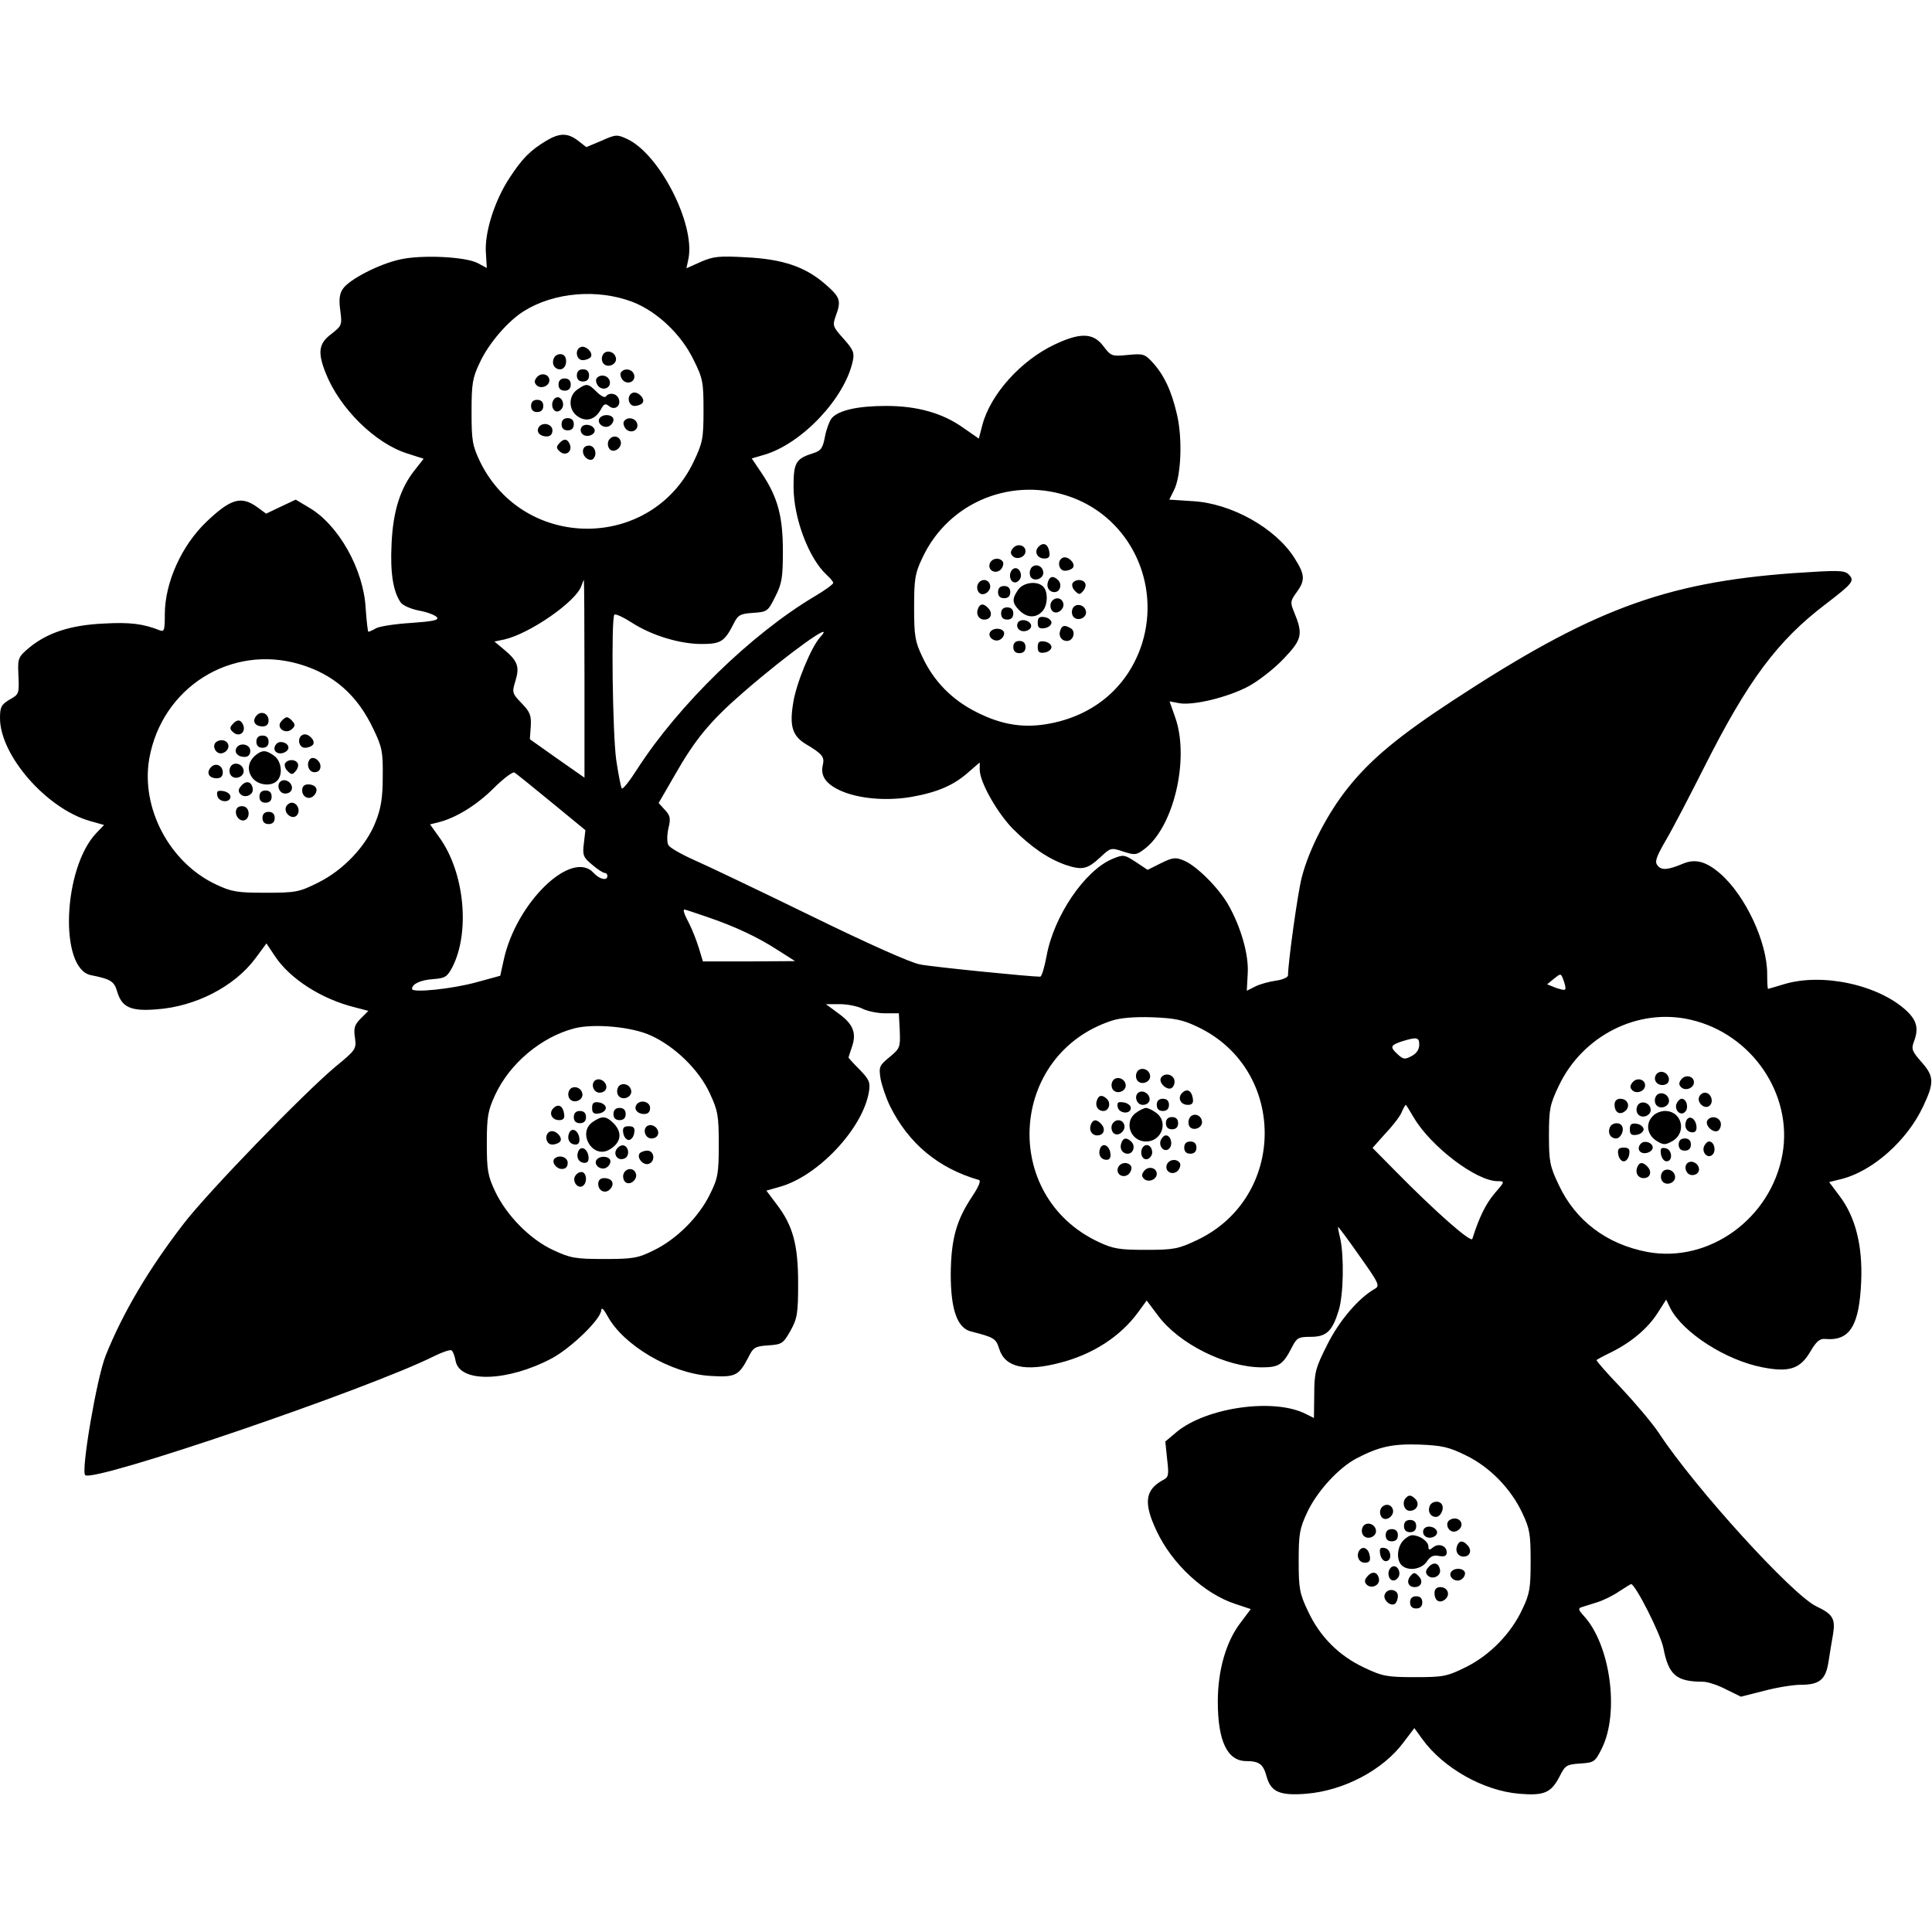
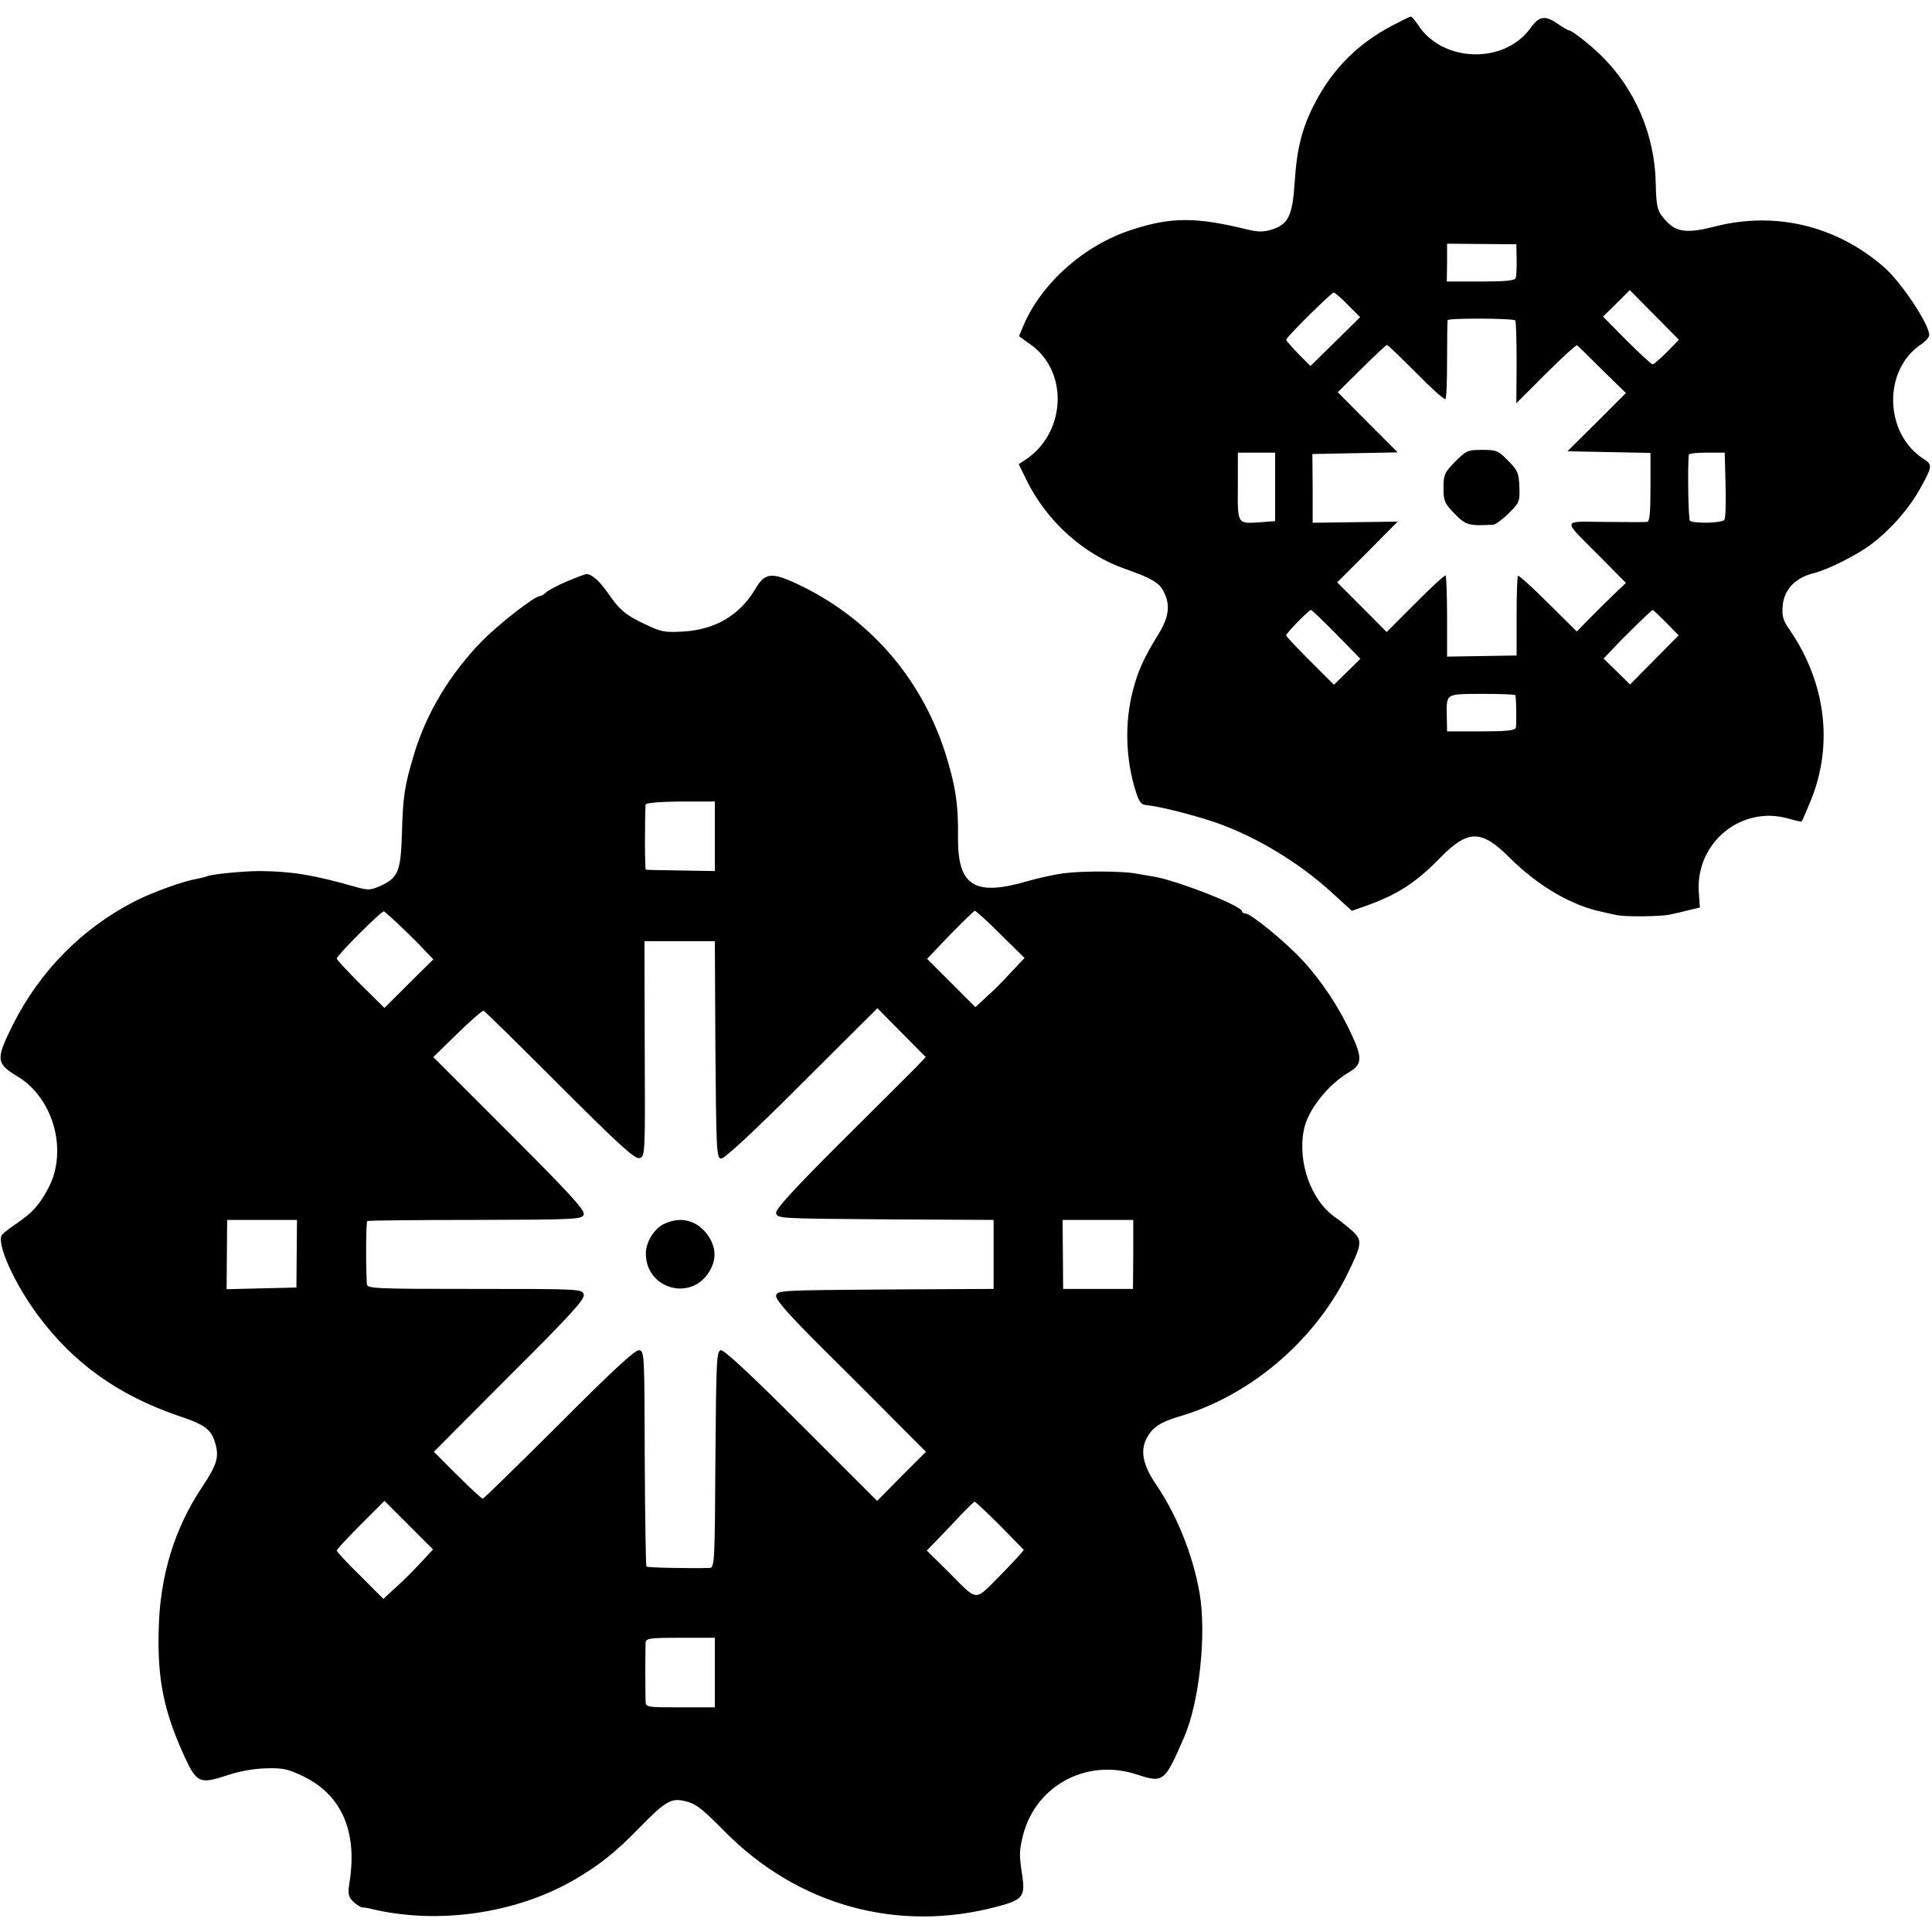
- <svg xmlns="http://www.w3.org/2000/svg" version="1.0" width="633pt" height="633pt" viewBox="0 0 633 633" preserveAspectRatio="xMidYMid meet">
-   <g transform="translate(0,633) scale(0.1,-0.1)" fill="#000000" stroke="none">
-     <path d="M1790 5869 c-53 -32 -79 -58 -122 -124 -48 -74 -81 -178 -76 -244 l3 -49 -30 16 c-40 21 -183 28 -254 12 -69 -15 -168 -66 -188 -97 -11 -16 -13 -36 -8 -71 6 -47 5 -49 -29 -76 -42 -31 -46 -60 -19 -128 45 -115 162 -231 268 -264 l53 -17 -29 -37 c-47 -59 -71 -133 -76 -240 -5 -96 5 -159 30 -194 7 -10 35 -22 62 -27 27 -5 52 -15 57 -22 6 -9 -15 -13 -85 -18 -51 -3 -102 -11 -114 -17 -12 -7 -24 -12 -26 -12 -2 0 -6 35 -9 78 -7 127 -89 272 -184 328 l-45 27 -49 -23 -48 -23 -30 22 c-52 37 -86 27 -165 -48 -82 -78 -137 -200 -137 -304 0 -52 -2 -58 -17 -52 -53 21 -97 27 -183 22 -109 -5 -184 -30 -243 -78 -36 -30 -39 -35 -37 -83 3 -70 4 -70 -30 -89 -26 -16 -30 -24 -30 -60 0 -122 153 -297 295 -337 l46 -13 -25 -26 c-110 -115 -123 -445 -18 -466 65 -13 76 -20 86 -54 15 -51 44 -65 129 -58 128 9 255 75 323 166 l37 50 28 -42 c49 -74 152 -140 260 -167 l46 -12 -25 -25 c-20 -20 -24 -31 -19 -63 5 -37 3 -40 -64 -95 -104 -87 -417 -410 -497 -514 -115 -149 -200 -293 -256 -433 -29 -73 -81 -377 -67 -391 26 -26 931 283 1144 390 26 13 51 21 56 19 5 -3 11 -19 14 -36 15 -72 171 -67 316 10 64 35 161 129 161 158 1 10 9 1 20 -19 51 -96 208 -189 336 -197 83 -5 94 0 125 59 17 35 23 38 66 41 45 3 49 6 73 48 22 40 25 56 25 155 0 127 -17 190 -71 260 l-33 44 42 12 c126 34 274 191 294 312 5 31 1 40 -31 73 -20 20 -36 38 -36 39 0 1 5 16 11 34 16 46 5 75 -43 110 l-42 31 46 0 c25 0 59 -7 74 -15 16 -8 49 -15 74 -15 l45 0 3 -57 c2 -54 1 -58 -33 -86 -34 -28 -36 -32 -30 -71 4 -22 18 -63 31 -90 61 -123 159 -204 291 -242 8 -2 0 -21 -21 -53 -53 -79 -70 -141 -71 -256 0 -115 21 -175 65 -187 78 -20 83 -23 94 -58 19 -60 85 -75 199 -45 109 28 199 87 257 167 l27 37 36 -48 c69 -94 224 -171 342 -171 56 0 69 9 99 68 15 29 21 32 60 32 52 0 71 18 92 86 16 52 18 178 5 237 -5 20 -8 37 -7 37 2 0 34 -43 71 -96 63 -89 67 -97 49 -107 -53 -30 -117 -105 -156 -184 -38 -75 -42 -91 -42 -161 l-1 -78 -28 14 c-104 52 -323 21 -421 -59 l-38 -32 6 -58 c6 -51 5 -59 -13 -68 -60 -32 -65 -76 -21 -168 50 -107 156 -205 257 -238 l51 -17 -33 -44 c-48 -62 -75 -157 -75 -259 0 -129 31 -194 92 -195 44 0 57 -10 68 -51 14 -50 43 -63 130 -56 123 10 252 78 319 169 l35 46 26 -36 c69 -95 200 -169 317 -179 83 -7 105 3 133 57 18 36 23 39 67 42 46 3 49 5 71 49 59 118 28 342 -60 436 -16 18 -18 23 -7 27 8 2 31 10 51 16 20 6 53 22 73 36 20 13 38 24 39 24 14 0 98 -166 106 -210 17 -88 42 -110 130 -110 14 0 49 -11 75 -25 l49 -24 75 19 c41 11 96 20 121 20 62 0 82 17 91 76 4 27 11 68 15 91 8 50 -2 65 -55 90 -79 38 -397 387 -516 568 -22 33 -78 99 -124 148 -46 48 -82 89 -80 91 2 2 24 14 49 26 66 33 119 78 151 128 l28 44 14 -29 c42 -80 182 -170 302 -193 87 -17 123 -5 156 51 20 34 31 44 50 42 80 -7 111 44 117 189 5 117 -19 212 -72 281 l-33 44 44 11 c101 27 212 126 264 237 37 78 36 99 -6 146 -30 34 -33 42 -25 64 17 44 11 70 -22 102 -91 86 -277 127 -404 88 -27 -8 -50 -15 -51 -15 -2 0 -3 22 -3 49 0 104 -71 256 -153 328 -46 40 -81 50 -121 34 -52 -22 -72 -23 -85 -7 -10 12 -6 26 27 83 22 37 78 145 126 240 143 284 240 414 398 534 90 69 95 76 75 97 -15 14 -34 14 -184 4 -421 -31 -661 -121 -1114 -418 -174 -114 -267 -191 -340 -282 -68 -84 -130 -203 -154 -297 -13 -49 -45 -280 -45 -321 0 -6 -18 -14 -39 -17 -22 -3 -52 -11 -68 -19 l-28 -14 3 56 c4 63 -23 155 -65 228 -33 56 -103 125 -143 142 -28 12 -37 11 -76 -8 l-44 -22 -39 26 c-37 24 -40 25 -76 10 -91 -38 -192 -187 -216 -318 -7 -38 -16 -68 -21 -68 -33 0 -353 32 -393 40 -30 5 -173 69 -355 158 -168 82 -340 164 -383 183 -43 19 -82 41 -87 50 -5 8 -5 33 0 55 8 33 6 42 -12 61 l-20 22 52 90 c67 118 117 179 227 274 145 126 307 242 250 179 -29 -32 -78 -150 -88 -214 -13 -77 -3 -110 43 -137 52 -31 60 -41 54 -67 -9 -36 10 -63 59 -85 59 -26 149 -34 231 -20 85 15 139 38 187 81 l37 32 0 -24 c0 -40 56 -139 107 -192 62 -62 116 -99 175 -120 55 -18 71 -14 115 27 32 30 34 30 73 17 37 -12 43 -12 68 7 97 71 150 295 103 431 l-19 54 32 -6 c46 -8 158 19 226 55 32 17 85 58 116 91 61 64 64 80 33 155 -12 29 -11 35 9 62 29 40 28 58 -7 113 -62 98 -207 179 -333 186 l-77 5 15 30 c24 46 29 170 10 250 -18 78 -43 130 -81 171 -24 26 -30 28 -80 23 -52 -5 -55 -4 -80 29 -33 44 -76 45 -160 5 -110 -52 -209 -162 -236 -262 l-12 -46 -49 34 c-68 49 -151 73 -255 73 -92 0 -154 -14 -177 -39 -8 -9 -18 -36 -23 -61 -7 -38 -13 -47 -39 -55 -57 -18 -64 -31 -64 -110 0 -103 50 -235 109 -289 12 -11 21 -22 21 -26 0 -4 -27 -24 -61 -44 -207 -123 -445 -355 -580 -564 -26 -41 -49 -70 -52 -65 -3 5 -11 47 -18 93 -12 86 -17 465 -6 476 3 4 29 -8 57 -26 65 -42 157 -70 229 -70 63 0 75 8 105 67 14 28 21 32 63 35 47 3 49 5 73 53 22 43 25 63 25 150 0 114 -17 176 -69 254 l-33 49 41 12 c123 36 264 185 290 307 6 27 2 37 -30 73 -35 39 -37 43 -26 74 19 51 15 62 -33 104 -66 58 -140 83 -261 89 -87 5 -107 3 -148 -15 l-47 -21 7 33 c21 114 -95 340 -200 390 -34 16 -38 16 -85 -5 l-50 -21 -27 21 c-34 26 -60 26 -104 0z m282 -528 c80 -31 159 -105 200 -189 31 -62 33 -74 33 -167 0 -92 -3 -106 -32 -167 -139 -293 -556 -294 -700 -1 -25 53 -28 68 -28 163 0 93 3 112 27 162 29 63 93 137 145 169 100 62 241 73 355 30z m1441 -641 c190 -71 290 -281 229 -478 -44 -138 -152 -233 -299 -262 -85 -17 -159 -6 -242 36 -81 40 -142 102 -179 182 -24 50 -27 69 -27 162 0 93 3 112 27 162 86 185 298 270 491 198z m-1598 -594 l0 -324 -90 63 -89 63 3 42 c2 36 -2 47 -30 76 -31 32 -32 35 -20 74 14 46 7 65 -39 103 l-30 25 33 7 c83 19 236 125 252 176 4 10 7 19 8 19 1 0 2 -146 2 -324z m-934 48 c112 -33 190 -101 243 -214 28 -58 31 -74 30 -155 0 -69 -6 -104 -23 -147 -31 -80 -106 -159 -189 -200 -62 -31 -73 -33 -172 -33 -93 0 -111 3 -162 27 -152 71 -247 250 -219 412 41 233 267 376 492 310z m825 -452 l112 -92 -5 -43 c-5 -39 -2 -46 27 -70 17 -15 36 -27 41 -27 5 0 9 -4 9 -10 0 -17 -26 -11 -45 10 -72 79 -255 -98 -295 -287 l-11 -50 -77 -21 c-79 -22 -212 -36 -212 -22 0 16 27 29 69 32 39 3 46 7 63 39 59 115 40 312 -43 426 l-30 42 28 7 c57 14 126 57 181 112 31 31 62 54 67 51 6 -3 60 -47 121 -97z m510 -376 c94 -32 168 -67 234 -110 l55 -35 -151 -1 -151 0 -13 43 c-7 23 -21 59 -31 79 -19 36 -22 48 -16 48 2 0 35 -11 73 -24z m2813 -233 c1 -8 -6 -8 -30 0 l-30 12 22 18 c22 18 23 18 30 0 4 -10 8 -23 8 -30z m-1204 -128 c293 -140 291 -559 -3 -698 -61 -29 -76 -32 -167 -32 -87 0 -107 3 -156 26 -322 151 -293 615 44 725 27 9 75 13 132 11 75 -3 100 -8 150 -32z m1614 24 c201 -46 336 -245 301 -441 -38 -211 -241 -357 -442 -320 -133 25 -236 102 -291 220 -29 61 -32 76 -32 162 0 86 3 101 32 162 78 165 260 257 432 217z m-3406 -52 c79 -36 158 -113 193 -190 26 -56 29 -72 29 -167 0 -95 -3 -111 -29 -163 -36 -74 -109 -147 -183 -183 -52 -26 -68 -29 -163 -29 -95 0 -111 3 -167 29 -76 35 -153 113 -191 193 -24 51 -27 70 -27 158 0 87 4 107 27 157 48 104 152 191 261 219 64 16 188 5 250 -24z m2517 -30 c0 -15 -9 -29 -25 -37 -22 -12 -27 -11 -45 5 -27 25 -25 30 13 43 49 15 57 14 57 -11z m-17 -240 c56 -94 204 -207 274 -207 24 0 24 -1 -10 -40 -29 -34 -51 -79 -73 -149 -4 -14 -119 87 -253 223 l-74 75 41 46 c24 25 48 56 54 70 6 14 12 25 14 25 1 0 13 -19 27 -43z m169 -1105 c79 -38 149 -110 186 -190 24 -50 27 -69 27 -157 0 -88 -3 -107 -27 -157 -37 -80 -107 -152 -187 -191 -61 -30 -73 -32 -166 -32 -91 0 -106 3 -165 31 -83 39 -145 101 -184 184 -28 59 -31 74 -31 165 0 89 3 107 28 160 32 69 104 147 162 177 73 38 117 48 206 45 74 -3 96 -8 151 -35z" />
-     <path d="M1903 5193 c-21 -8 -15 -43 6 -43 11 0 23 5 27 11 8 14 -17 38 -33 32z" />
-     <path d="M1974 5165 c-4 -9 -2 -21 4 -27 15 -15 44 -1 40 19 -4 23 -36 29 -44 8z" />
-     <path d="M1814 5155 c-7 -18 3 -35 21 -35 15 0 24 19 18 38 -6 17 -32 15 -39 -3z" />
-     <path d="M1890 5100 c0 -13 7 -20 20 -20 13 0 20 7 20 20 0 13 -7 20 -20 20 -13 0 -20 -7 -20 -20z" />
-     <path d="M2034 5109 c-3 -6 0 -17 7 -25 18 -17 44 -2 36 20 -7 18 -33 21 -43 5z" />
-     <path d="M1759 5094 c-9 -11 -9 -18 -1 -26 14 -14 42 -3 42 16 0 20 -27 27 -41 10z" />
-     <path d="M1954 5089 c-3 -6 0 -17 7 -25 18 -17 44 -2 36 20 -7 18 -33 21 -43 5z" />
-     <path d="M1830 5070 c0 -13 7 -20 20 -20 13 0 20 7 20 20 0 13 -7 20 -20 20 -13 0 -20 -7 -20 -20z" />
-     <path d="M1892 5054 c-31 -21 -30 -69 2 -89 28 -19 58 -9 76 26 9 16 14 18 26 8 19 -15 40 2 31 25 -7 18 -32 21 -42 7 -3 -5 -16 1 -30 15 -28 28 -33 29 -63 8z" />
-     <path d="M2073 5043 c-21 -8 -15 -43 6 -43 11 0 23 5 27 11 8 14 -17 38 -33 32z" />
-     <path d="M1817 5024 c-15 -15 -7 -45 11 -42 9 2 17 12 17 22 0 20 -16 31 -28 20z" />
-     <path d="M1740 5000 c0 -13 7 -20 20 -20 13 0 20 7 20 20 0 13 -7 20 -20 20 -13 0 -20 -7 -20 -20z" />
-     <path d="M1964 4959 c-9 -15 12 -33 30 -26 9 4 16 13 16 22 0 17 -35 21 -46 4z" />
-     <path d="M1840 4940 c0 -13 7 -20 20 -20 13 0 20 7 20 20 0 13 -7 20 -20 20 -13 0 -20 -7 -20 -20z" />
-     <path d="M2044 4949 c-3 -6 0 -17 7 -25 18 -17 44 -2 36 20 -7 18 -33 21 -43 5z" />
-     <path d="M1765 4930 c-9 -15 4 -30 26 -30 12 0 19 7 19 20 0 21 -33 29 -45 10z" />
-     <path d="M1905 4930 c-4 -7 -3 -16 3 -22 14 -14 45 -2 40 15 -6 16 -34 21 -43 7z" />
-     <path d="M1993 4884 c-3 -8 -1 -20 5 -26 15 -15 43 8 35 28 -7 19 -32 18 -40 -2z" />
-     <path d="M1831 4876 c-9 -10 -8 -16 4 -26 19 -16 41 1 32 24 -8 20 -21 20 -36 2z" />
-     <path d="M1910 4851 c0 -19 23 -35 34 -24 14 15 5 43 -14 43 -13 0 -20 -7 -20 -19z" />
-     <path d="M3319 4534 c-9 -11 -9 -18 -1 -26 14 -14 42 -3 42 16 0 20 -27 27 -41 10z" />
-     <path d="M3403 4539 c-16 -16 -5 -39 19 -39 14 0 19 6 16 22 -4 25 -19 33 -35 17z" />
-     <path d="M3483 4503 c-21 -8 -15 -43 6 -43 11 0 23 5 27 11 8 14 -17 38 -33 32z" />
-     <path d="M3243 4484 c-8 -22 18 -37 36 -20 7 8 10 19 7 25 -10 16 -36 13 -43 -5z" />
-     <path d="M3376 4464 c-4 -10 -2 -22 3 -27 14 -14 43 0 39 20 -4 24 -34 28 -42 7z" />
-     <path d="M3317 4464 c-15 -15 -7 -45 11 -42 9 2 17 12 17 22 0 20 -16 31 -28 20z" />
-     <path d="M3434 4425 c-7 -18 3 -35 21 -35 18 0 26 25 12 39 -15 15 -27 14 -33 -4z" />
-     <path d="M3203 4414 c-3 -8 -1 -20 5 -26 15 -15 43 8 35 28 -7 19 -32 18 -40 -2z" />
-     <path d="M3514 4419 c-3 -6 0 -17 8 -25 13 -13 16 -13 27 0 7 8 10 20 6 26 -8 13 -32 13 -41 -1z" />
-     <path d="M3336 4398 c-21 -30 -20 -44 4 -68 24 -24 53 -26 74 -4 19 18 21 65 4 82 -20 20 -65 14 -82 -10z" />
-     <path d="M3270 4390 c0 -13 7 -20 20 -20 13 0 20 7 20 20 0 13 -7 20 -20 20 -13 0 -20 -7 -20 -20z" />
-     <path d="M3443 4354 c-3 -8 -1 -20 5 -26 15 -15 43 8 35 28 -7 19 -32 18 -40 -2z" />
-     <path d="M3204 4335 c-7 -18 3 -35 21 -35 21 0 28 19 15 35 -16 19 -29 19 -36 0z" />
-     <path d="M3514 4335 c-4 -9 -2 -21 4 -27 15 -15 44 -1 40 19 -4 23 -36 29 -44 8z" />
-     <path d="M3280 4320 c0 -13 7 -20 20 -20 13 0 20 7 20 20 0 13 -7 20 -20 20 -13 0 -20 -7 -20 -20z" />
-     <path d="M3400 4290 c0 -16 5 -21 23 -18 12 2 22 10 22 18 0 8 -10 16 -22 18 -18 3 -23 -2 -23 -18z" />
-     <path d="M3335 4290 c-4 -7 -3 -16 3 -22 14 -14 45 -2 40 15 -6 16 -34 21 -43 7z" />
-     <path d="M3474 4265 c-7 -18 3 -35 22 -35 20 0 30 30 13 41 -20 12 -29 11 -35 -6z" />
-     <path d="M3244 4259 c-9 -15 12 -33 30 -26 9 4 16 13 16 22 0 17 -35 21 -46 4z" />
-     <path d="M3320 4210 c0 -13 7 -20 20 -20 13 0 20 7 20 20 0 13 -7 20 -20 20 -13 0 -20 -7 -20 -20z" />
-     <path d="M3400 4210 c0 -16 5 -21 23 -18 12 2 22 10 22 18 0 8 -10 16 -22 18 -18 3 -23 -2 -23 -18z" />
-     <path d="M840 3985 c-15 -18 -5 -35 21 -35 12 0 19 7 19 19 0 24 -25 34 -40 16z" />
-     <path d="M921 3966 c-17 -20 13 -43 34 -26 12 10 13 16 4 26 -6 8 -15 14 -19 14 -4 0 -13 -6 -19 -14z" />
-     <path d="M761 3956 c-9 -10 -8 -16 4 -26 19 -16 41 1 32 24 -8 20 -21 20 -36 2z" />
-     <path d="M993 3923 c-21 -8 -15 -43 6 -43 11 0 23 5 27 11 8 14 -17 38 -33 32z" />
-     <path d="M840 3900 c0 -13 7 -20 20 -20 13 0 20 7 20 20 0 13 -7 20 -20 20 -13 0 -20 -7 -20 -20z" />
-     <path d="M710 3900 c-18 -11 -4 -42 17 -38 10 2 19 10 21 19 4 19 -19 31 -38 19z" />
-     <path d="M907 3894 c-16 -16 -6 -35 16 -32 12 2 22 10 22 18 0 16 -26 25 -38 14z" />
-     <path d="M775 3880 c-9 -15 4 -30 26 -30 12 0 19 7 19 20 0 21 -33 29 -45 10z" />
-     <path d="M839 3857 c-25 -20 -31 -48 -14 -73 17 -26 62 -33 83 -12 20 20 14 65 -10 82 -27 19 -38 19 -59 3z" />
-     <path d="M1016 3843 c-14 -15 -5 -43 14 -43 13 0 20 7 20 19 0 19 -23 35 -34 24z" />
-     <path d="M934 3829 c-3 -6 0 -17 8 -25 13 -13 16 -13 27 0 7 8 10 20 6 26 -8 13 -32 13 -41 -1z" />
-     <path d="M690 3815 c-15 -18 -5 -35 21 -35 12 0 19 7 19 19 0 24 -25 34 -40 16z" />
-     <path d="M754 3815 c-4 -9 -2 -21 4 -27 15 -15 44 -1 40 19 -4 23 -36 29 -44 8z" />
-     <path d="M921 3771 c-17 -11 -7 -41 13 -41 22 0 30 20 15 36 -9 8 -19 10 -28 5z" />
-     <path d="M790 3755 c-10 -11 -10 -19 -2 -27 15 -15 44 -2 40 19 -4 23 -22 27 -38 8z" />
-     <path d="M990 3741 c0 -24 25 -34 40 -16 15 18 5 35 -21 35 -12 0 -19 -7 -19 -19z" />
-     <path d="M712 3723 c4 -22 43 -25 43 -3 0 8 -11 16 -23 18 -19 3 -23 0 -20 -15z" />
-     <path d="M850 3720 c0 -13 7 -20 20 -20 13 0 20 7 20 20 0 13 -7 20 -20 20 -13 0 -20 -7 -20 -20z" />
-     <path d="M937 3686 c-8 -20 20 -43 35 -28 14 14 3 42 -16 42 -7 0 -16 -6 -19 -14z" />
-     <path d="M776 3681 c-10 -16 5 -42 23 -39 21 4 21 42 -1 46 -9 2 -19 -1 -22 -7z" />
-     <path d="M860 3650 c0 -13 7 -20 20 -20 13 0 20 7 20 20 0 13 -7 20 -20 20 -13 0 -20 -7 -20 -20z" />
-     <path d="M3724 2815 c-4 -9 -2 -21 4 -27 15 -15 44 -1 40 19 -4 23 -36 29 -44 8z" />
-     <path d="M3804 2799 c-10 -17 23 -46 37 -32 7 7 9 19 6 27 -7 18 -33 21 -43 5z" />
-     <path d="M3644 2785 c-4 -9 -2 -21 4 -27 15 -15 44 -1 40 19 -4 23 -36 29 -44 8z" />
-     <path d="M3731 2751 c-17 -11 -7 -41 13 -41 22 0 30 20 15 36 -9 8 -19 10 -28 5z" />
-     <path d="M3873 2749 c-16 -16 -5 -39 19 -39 14 0 19 6 16 22 -4 25 -19 33 -35 17z" />
-     <path d="M3594 2725 c-7 -18 3 -35 21 -35 18 0 26 25 12 39 -15 15 -27 14 -33 -4z" />
-     <path d="M3790 2710 c0 -13 7 -20 20 -20 13 0 20 7 20 20 0 13 -7 20 -20 20 -13 0 -20 -7 -20 -20z" />
-     <path d="M3662 2703 c4 -22 43 -25 43 -3 0 8 -11 16 -23 18 -19 3 -23 0 -20 -15z" />
-     <path d="M3722 2684 c-41 -29 -19 -94 33 -94 52 0 74 65 33 94 -12 9 -27 16 -33 16 -6 0 -21 -7 -33 -16z" />
-     <path d="M3896 2664 c-4 -10 -2 -22 3 -27 14 -14 43 0 39 20 -4 24 -34 28 -42 7z" />
-     <path d="M3820 2650 c0 -13 7 -20 20 -20 13 0 20 7 20 20 0 13 -7 20 -20 20 -13 0 -20 -7 -20 -20z" />
-     <path d="M3574 2645 c-7 -18 3 -35 21 -35 21 0 28 19 15 35 -16 19 -29 19 -36 0z" />
-     <path d="M3643 2644 c-3 -8 -1 -20 5 -26 15 -15 43 8 35 28 -7 19 -32 18 -40 -2z" />
-     <path d="M3803 2594 c-8 -21 13 -42 28 -27 13 13 5 43 -11 43 -6 0 -13 -7 -17 -16z" />
-     <path d="M3674 2585 c-7 -18 3 -35 21 -35 18 0 26 25 12 39 -15 15 -27 14 -33 -4z" />
-     <path d="M3880 2570 c0 -13 7 -20 20 -20 13 0 20 7 20 20 0 13 -7 20 -20 20 -13 0 -20 -7 -20 -20z" />
-     <path d="M3604 2566 c-7 -19 3 -36 22 -36 10 0 14 8 12 22 -4 26 -26 36 -34 14z" />
-     <path d="M3747 2574 c-15 -15 -7 -45 11 -42 9 2 17 12 17 22 0 20 -16 31 -28 20z" />
-     <path d="M3823 2514 c-8 -22 18 -37 36 -20 7 8 10 19 7 25 -10 16 -36 13 -43 -5z" />
-     <path d="M3663 2504 c-8 -22 18 -37 36 -20 7 8 10 19 7 25 -10 16 -36 13 -43 -5z" />
-     <path d="M3749 2494 c-9 -11 -9 -18 -1 -26 14 -14 42 -3 42 16 0 20 -27 27 -41 10z" />
-     <path d="M5424 2805 c-8 -19 12 -36 33 -28 19 7 12 37 -10 41 -9 2 -20 -4 -23 -13z" />
-     <path d="M5509 2794 c-9 -11 -9 -18 -1 -26 14 -14 42 -3 42 16 0 20 -27 27 -41 10z" />
-     <path d="M5349 2784 c-9 -11 -9 -18 -1 -26 14 -14 42 -3 42 16 0 20 -27 27 -41 10z" />
-     <path d="M5424 2735 c-4 -9 -2 -21 4 -27 15 -15 44 -1 40 19 -4 23 -36 29 -44 8z" />
-     <path d="M5567 2736 c-8 -20 20 -43 35 -28 14 14 3 42 -16 42 -7 0 -16 -6 -19 -14z" />
-     <path d="M5290 2711 c0 -26 17 -36 35 -21 18 15 8 40 -16 40 -12 0 -19 -7 -19 -19z" />
-     <path d="M5493 2714 c-8 -21 13 -42 28 -27 13 13 5 43 -11 43 -6 0 -13 -7 -17 -16z" />
-     <path d="M5364 2705 c-4 -9 -2 -21 4 -27 15 -15 44 -1 40 19 -4 23 -36 29 -44 8z" />
-     <path d="M5416 2674 c-25 -24 -20 -61 10 -81 24 -15 29 -15 53 -2 49 28 32 99 -24 99 -13 0 -31 -7 -39 -16z" />
-     <path d="M5524 2656 c-7 -19 3 -36 22 -36 10 0 14 8 12 22 -4 26 -26 36 -34 14z" />
-     <path d="M5594 2659 c-10 -17 23 -46 37 -32 7 7 9 19 6 27 -7 18 -33 21 -43 5z" />
-     <path d="M5274 2635 c-7 -18 3 -35 21 -35 15 0 28 27 19 41 -8 14 -34 11 -40 -6z" />
-     <path d="M5340 2630 c0 -16 5 -21 23 -18 12 2 22 10 22 18 0 8 -10 16 -22 18 -18 3 -23 -2 -23 -18z" />
-     <path d="M5500 2580 c0 -13 7 -20 20 -20 13 0 20 7 20 20 0 13 -7 20 -20 20 -13 0 -20 -7 -20 -20z" />
-     <path d="M5377 2584 c-16 -16 -6 -35 16 -32 12 2 22 10 22 18 0 16 -26 25 -38 14z" />
-     <path d="M5583 2574 c-8 -21 13 -42 28 -27 13 13 5 43 -11 43 -6 0 -13 -7 -17 -16z" />
-     <path d="M5302 2548 c2 -13 10 -23 18 -23 8 0 16 10 18 23 3 17 -2 22 -18 22 -16 0 -21 -5 -18 -22z" />
-     <path d="M5442 2548 c2 -12 10 -23 18 -23 22 0 19 39 -3 43 -15 3 -18 -1 -15 -20z" />
-     <path d="M5531 2521 c-17 -11 -7 -41 13 -41 22 0 30 20 15 36 -9 8 -19 10 -28 5z" />
-     <path d="M5364 2505 c-7 -18 3 -35 21 -35 21 0 28 19 15 35 -16 19 -29 19 -36 0z" />
-     <path d="M5444 2485 c-4 -9 -2 -21 4 -27 15 -15 44 -1 40 19 -4 23 -36 29 -44 8z" />
-     <path d="M1951 2791 c-17 -11 -7 -41 13 -41 22 0 30 20 15 36 -9 8 -19 10 -28 5z" />
-     <path d="M2024 2765 c-4 -9 -2 -21 4 -27 15 -15 44 -1 40 19 -4 23 -36 29 -44 8z" />
-     <path d="M1864 2755 c-4 -9 -2 -21 4 -27 15 -15 44 -1 40 19 -4 23 -36 29 -44 8z" />
-     <path d="M1940 2700 c0 -16 5 -21 23 -18 12 2 22 10 22 18 0 8 -10 16 -22 18 -18 3 -23 -2 -23 -18z" />
-     <path d="M2085 2710 c-9 -15 4 -30 26 -30 12 0 19 7 19 20 0 21 -33 29 -45 10z" />
-     <path d="M1813 2699 c-16 -16 -5 -39 19 -39 14 0 19 6 16 22 -4 25 -19 33 -35 17z" />
-     <path d="M2010 2680 c0 -13 7 -20 20 -20 13 0 20 7 20 20 0 13 -7 20 -20 20 -13 0 -20 -7 -20 -20z" />
-     <path d="M1880 2670 c0 -13 7 -20 20 -20 13 0 20 7 20 20 0 13 -7 20 -20 20 -13 0 -20 -7 -20 -20z" />
-     <path d="M1942 2654 c-51 -35 -2 -120 52 -92 41 22 47 57 16 88 -24 24 -38 25 -68 4z" />
-     <path d="M2121 2641 c-17 -11 -7 -41 13 -41 22 0 30 20 15 36 -9 8 -19 10 -28 5z" />
-     <path d="M2042 2618 c2 -13 10 -23 18 -23 8 0 16 10 18 23 3 17 -2 22 -18 22 -16 0 -21 -5 -18 -22z" />
-     <path d="M1803 2623 c-21 -8 -15 -43 6 -43 11 0 23 5 27 11 8 14 -17 38 -33 32z" />
-     <path d="M1864 2616 c-7 -19 3 -36 22 -36 10 0 14 8 12 22 -4 26 -26 36 -34 14z" />
-     <path d="M2022 2567 c-15 -17 1 -42 23 -33 18 6 17 37 -1 43 -6 2 -16 -2 -22 -10z" />
-     <path d="M1894 2556 c-7 -19 3 -36 22 -36 10 0 14 8 12 22 -4 26 -26 36 -34 14z" />
-     <path d="M2095 2550 c-9 -15 14 -40 31 -33 22 8 18 43 -5 43 -11 0 -23 -5 -26 -10z" />
-     <path d="M1817 2534 c-11 -11 5 -34 24 -34 12 0 19 7 19 20 0 19 -28 28 -43 14z" />
-     <path d="M1954 2529 c-9 -15 12 -33 30 -26 9 4 16 13 16 22 0 17 -35 21 -46 4z" />
-     <path d="M2043 2484 c-3 -8 -1 -20 5 -26 15 -15 43 8 35 28 -7 19 -32 18 -40 -2z" />
-     <path d="M1883 2474 c-7 -18 11 -39 26 -30 17 11 13 46 -4 46 -9 0 -18 -7 -22 -16z" />
-     <path d="M1960 2451 c0 -24 25 -34 40 -16 15 18 5 35 -21 35 -12 0 -19 -7 -19 -19z" />
-     <path d="M4607 1423 c-15 -14 -7 -43 12 -43 23 0 34 23 18 39 -13 13 -21 14 -30 4z" />
-     <path d="M4684 1395 c-7 -18 3 -35 21 -35 15 0 28 27 19 41 -8 14 -34 11 -40 -6z" />
-     <path d="M4523 1384 c-3 -8 -1 -20 5 -26 15 -15 43 8 35 28 -7 19 -32 18 -40 -2z" />
-     <path d="M4750 1350 c-18 -11 -4 -42 17 -38 10 2 19 10 21 19 4 19 -19 31 -38 19z" />
-     <path d="M4600 1330 c0 -13 7 -20 20 -20 13 0 20 7 20 20 0 13 -7 20 -20 20 -13 0 -20 -7 -20 -20z" />
-     <path d="M4464 1325 c-4 -9 -2 -21 4 -27 15 -15 44 -1 40 19 -4 23 -36 29 -44 8z" />
-     <path d="M4665 1320 c-4 -7 -3 -16 3 -22 14 -14 45 -2 40 15 -6 16 -34 21 -43 7z" />
-     <path d="M4540 1300 c0 -13 7 -20 20 -20 13 0 20 7 20 20 0 13 -7 20 -20 20 -13 0 -20 -7 -20 -20z" />
-     <path d="M4597 1282 c-20 -22 -22 -63 -5 -80 21 -21 66 -14 83 12 11 17 22 22 40 18 18 -3 25 0 25 12 0 22 -27 31 -45 16 -12 -10 -15 -9 -15 3 0 17 -29 37 -53 37 -8 0 -21 -8 -30 -18z" />
-     <path d="M4774 1265 c-7 -18 3 -35 21 -35 21 0 28 19 15 35 -16 19 -29 19 -36 0z" />
-     <path d="M4457 1254 c-16 -16 -7 -44 14 -44 15 0 20 5 17 22 -3 22 -19 33 -31 22z" />
-     <path d="M4522 1238 c2 -12 10 -23 18 -23 22 0 19 39 -3 43 -15 3 -18 -1 -15 -20z" />
-     <path d="M4680 1195 c-10 -11 -10 -19 -2 -27 15 -15 44 -2 40 19 -4 23 -22 27 -38 8z" />
-     <path d="M4557 1194 c-15 -15 -7 -45 11 -42 9 2 17 12 17 22 0 20 -16 31 -28 20z" />
-     <path d="M4754 1179 c-9 -15 12 -33 30 -26 9 4 16 13 16 22 0 17 -35 21 -46 4z" />
-     <path d="M4480 1165 c-10 -11 -10 -19 -2 -27 15 -15 44 -2 40 19 -4 23 -22 27 -38 8z" />
-     <path d="M4621 1166 c-14 -17 -7 -36 14 -36 22 0 29 20 13 36 -13 13 -16 13 -27 0z" />
-     <path d="M4700 1111 c0 -26 17 -36 35 -21 18 15 8 40 -16 40 -12 0 -19 -7 -19 -19z" />
-     <path d="M4537 1106 c-7 -17 18 -40 33 -31 5 3 10 15 10 26 0 23 -35 27 -43 5z" />
-     <path d="M4620 1080 c0 -13 7 -20 20 -20 13 0 20 7 20 20 0 13 -7 20 -20 20 -13 0 -20 -7 -20 -20z" />
+ <svg xmlns="http://www.w3.org/2000/svg" version="1.0" width="700pt" height="700pt" viewBox="0 0 700 700" preserveAspectRatio="xMidYMid meet">
+   <g transform="translate(0,700) scale(0.1,-0.1)" fill="#000000" stroke="none">
+     <path d="M5040 6905 c-122 -65 -211 -155 -274 -275 -48 -91 -67 -165 -75 -289 -8 -123 -23 -154 -84 -173 -29 -9 -49 -9 -90 1 -183 45 -274 45 -415 -1 -173 -55 -330 -195 -395 -350 l-15 -36 43 -31 c138 -99 127 -320 -20 -417 l-24 -16 30 -61 c74 -148 206 -266 355 -318 96 -34 124 -50 140 -82 25 -48 20 -92 -19 -155 -54 -88 -74 -133 -92 -203 -31 -116 -27 -252 11 -369 11 -35 19 -46 37 -47 45 -4 174 -36 254 -64 148 -52 304 -147 424 -258 l67 -61 43 15 c118 41 187 85 273 173 104 107 152 108 255 5 103 -103 225 -174 336 -197 17 -4 41 -9 55 -12 31 -6 154 -5 189 2 14 3 45 10 68 16 l42 10 -4 57 c-11 179 155 314 325 265 24 -7 46 -12 48 -10 2 2 17 37 33 76 82 201 54 425 -74 614 -27 38 -31 52 -28 91 5 60 47 103 115 119 48 12 150 63 202 101 74 56 140 130 184 210 41 74 42 82 10 102 -144 92 -149 325 -7 417 15 10 27 25 27 32 0 39 -102 193 -165 247 -171 149 -392 202 -609 147 -100 -26 -141 -22 -178 18 -33 36 -37 47 -39 140 -4 176 -76 342 -199 462 -41 40 -105 90 -115 90 -4 0 -19 9 -34 19 -52 37 -73 35 -106 -11 -95 -132 -320 -125 -408 13 -11 16 -22 29 -25 29 -4 0 -36 -16 -72 -35z m455 -845 c1 -30 -1 -61 -3 -67 -3 -10 -38 -13 -127 -13 l-123 0 1 68 0 69 126 -1 125 -1 1 -55z m544 -336 c-24 -24 -47 -44 -51 -44 -5 0 -47 39 -94 86 l-86 87 49 48 48 48 89 -90 89 -90 -44 -45z m-1155 171 l44 -44 -90 -89 -90 -88 -44 44 c-24 25 -44 48 -44 51 0 9 164 171 172 171 5 0 28 -20 52 -45z m606 -56 c3 -4 5 -73 5 -154 l-1 -146 108 108 c59 59 110 105 112 102 3 -2 44 -42 91 -89 l86 -84 -106 -106 -106 -105 151 -3 150 -3 0 -124 c0 -93 -3 -125 -12 -126 -7 -1 -75 -1 -152 0 -161 1 -159 15 -18 -127 l93 -94 -43 -41 c-24 -23 -64 -63 -89 -88 l-46 -47 -104 103 c-57 57 -106 101 -109 99 -3 -3 -5 -69 -5 -147 l0 -142 -126 -2 -126 -2 0 145 c0 80 -3 147 -5 149 -2 3 -52 -42 -109 -100 l-105 -105 -89 90 -90 90 110 110 109 110 -154 -2 -154 -2 0 125 -1 124 155 3 154 3 -109 109 -108 109 86 85 c47 47 89 86 92 86 4 0 51 -46 106 -101 55 -56 103 -99 106 -95 4 3 6 68 6 143 0 76 1 140 2 143 5 8 239 7 245 -1z m-870 -603 l0 -124 -50 -4 c-88 -6 -86 -10 -85 130 l0 122 67 0 68 0 0 -124z m1632 8 c2 -63 0 -121 -4 -127 -6 -12 -107 -15 -125 -4 -6 4 -9 197 -4 240 1 4 30 7 65 7 l65 0 3 -116z m-1410 -542 l87 -89 -48 -47 -48 -47 -86 86 c-48 48 -87 89 -87 93 0 8 82 92 90 92 3 0 45 -40 92 -88z m1195 42 l45 -46 -88 -89 -88 -89 -48 47 -48 47 28 29 c44 48 146 147 150 147 2 0 24 -21 49 -46z m-546 -263 c3 -24 4 -108 1 -118 -3 -10 -38 -13 -127 -13 l-122 0 -1 53 c-1 86 -7 82 128 83 66 0 120 -2 121 -5z" />
+     <path d="M5272 5327 c-38 -39 -42 -47 -42 -95 0 -47 4 -56 40 -93 41 -42 50 -45 141 -40 8 1 33 19 55 41 39 38 41 43 39 96 -2 50 -6 60 -41 95 -35 36 -42 39 -94 39 -53 0 -58 -3 -98 -43z" />
+     <path d="M2055 4894 c-33 -14 -67 -32 -76 -40 -8 -8 -19 -14 -24 -14 -18 0 -145 -99 -206 -160 -116 -118 -203 -261 -248 -410 -36 -120 -41 -153 -45 -297 -4 -129 -14 -154 -78 -183 -37 -16 -44 -16 -91 -3 -154 44 -232 56 -347 57 -58 0 -179 -12 -190 -19 -4 -2 -20 -6 -36 -9 -51 -9 -156 -47 -219 -78 -196 -99 -351 -256 -450 -454 -61 -123 -59 -137 18 -184 131 -78 184 -270 112 -405 -32 -60 -56 -88 -115 -128 -25 -17 -48 -35 -53 -41 -21 -30 44 -175 130 -291 129 -174 290 -289 507 -364 102 -34 122 -50 137 -104 13 -48 4 -75 -48 -154 -101 -150 -154 -324 -158 -518 -5 -180 19 -296 92 -456 45 -99 57 -104 154 -72 47 16 99 25 144 26 61 2 80 -3 136 -30 138 -68 195 -201 165 -385 -6 -40 -4 -50 13 -67 12 -12 27 -21 33 -22 7 0 20 -2 28 -4 244 -60 530 -19 744 106 93 55 145 97 236 190 84 86 109 102 148 96 50 -9 67 -21 157 -112 265 -269 628 -369 988 -273 92 24 102 37 91 111 -11 72 -11 87 -1 132 39 189 228 297 415 236 98 -32 101 -29 172 134 56 128 82 377 56 525 -25 139 -82 281 -159 394 -46 68 -56 119 -33 164 21 40 49 59 116 79 256 74 489 271 610 513 54 110 57 125 22 158 -16 15 -45 38 -65 52 -87 61 -136 199 -113 316 14 72 87 164 165 210 46 27 48 51 7 138 -44 96 -109 194 -178 268 -60 65 -186 168 -205 168 -7 0 -13 4 -13 8 0 20 -236 112 -320 126 -19 3 -48 8 -65 11 -45 9 -193 10 -260 1 -33 -4 -91 -17 -130 -28 -194 -57 -255 -19 -254 157 2 121 -10 193 -47 310 -89 274 -279 489 -537 610 -93 43 -116 40 -151 -20 -55 -93 -144 -146 -258 -153 -70 -4 -82 -2 -140 26 -71 33 -94 52 -138 117 -29 41 -57 66 -77 65 -4 -1 -35 -12 -68 -26z m535 -924 l0 -126 -122 2 c-68 1 -125 2 -128 3 -4 1 -4 178 -1 236 1 6 49 10 126 11 l125 0 0 -126z m-1149 -316 c24 -23 63 -61 86 -85 l43 -45 -89 -88 -88 -88 -87 86 c-47 47 -86 89 -86 93 0 11 163 174 171 171 4 -2 26 -22 50 -44z m2185 -40 l86 -85 -49 -52 c-26 -29 -66 -69 -89 -89 l-40 -37 -88 88 -87 87 83 87 c46 47 86 86 90 87 4 0 46 -38 94 -86z m-1034 -416 c3 -359 4 -393 20 -396 11 -2 113 92 292 271 l275 274 87 -88 88 -89 -39 -41 c-22 -22 -145 -145 -273 -272 -168 -168 -232 -238 -230 -252 3 -20 12 -20 396 -23 l392 -2 0 -125 0 -125 -392 -2 c-384 -3 -393 -3 -396 -23 -2 -14 47 -70 175 -197 98 -97 221 -220 273 -273 l95 -95 -89 -89 -88 -89 -275 275 c-181 181 -280 273 -291 271 -16 -3 -17 -35 -20 -396 -2 -364 -3 -392 -20 -393 -73 -2 -226 1 -230 5 -2 3 -5 180 -6 393 -1 380 -1 388 -21 391 -14 1 -94 -72 -289 -268 -149 -148 -273 -270 -277 -270 -4 0 -45 38 -92 85 l-85 85 274 275 c225 224 274 279 269 295 -6 20 -15 20 -396 20 -363 0 -389 1 -390 18 -4 85 -3 225 2 228 4 2 180 4 392 4 370 1 386 2 392 20 5 15 -52 77 -269 294 l-276 276 87 85 c48 47 91 84 95 83 5 -2 129 -124 277 -272 219 -219 272 -267 289 -262 19 6 20 14 18 396 l-1 390 127 0 128 0 2 -392z m-1517 -740 l-1 -123 -127 -3 -126 -3 1 126 1 125 126 0 127 0 -1 -122z m3031 -3 l-1 -125 -126 0 -127 0 -1 125 -1 125 128 0 128 0 0 -125z m-2579 -1114 c-23 -25 -63 -66 -90 -90 l-48 -44 -84 84 c-47 46 -85 87 -85 91 0 4 39 46 87 94 l86 86 88 -88 88 -88 -42 -45z m2094 134 c46 -47 86 -88 88 -90 2 -2 -36 -43 -83 -91 -99 -99 -79 -100 -194 15 l-74 73 28 29 c16 16 54 56 84 88 30 32 58 59 61 60 3 0 43 -37 90 -84z m-1031 -535 l0 -126 -125 0 c-124 0 -125 0 -126 23 0 13 -1 61 -1 108 0 47 1 93 1 103 1 16 13 18 126 18 l125 0 0 -126z" />
+     <path d="M2405 2565 c-36 -18 -65 -66 -65 -107 0 -128 164 -175 230 -65 26 42 25 86 -3 128 -39 58 -100 74 -162 44z" />
  </g>
</svg>
